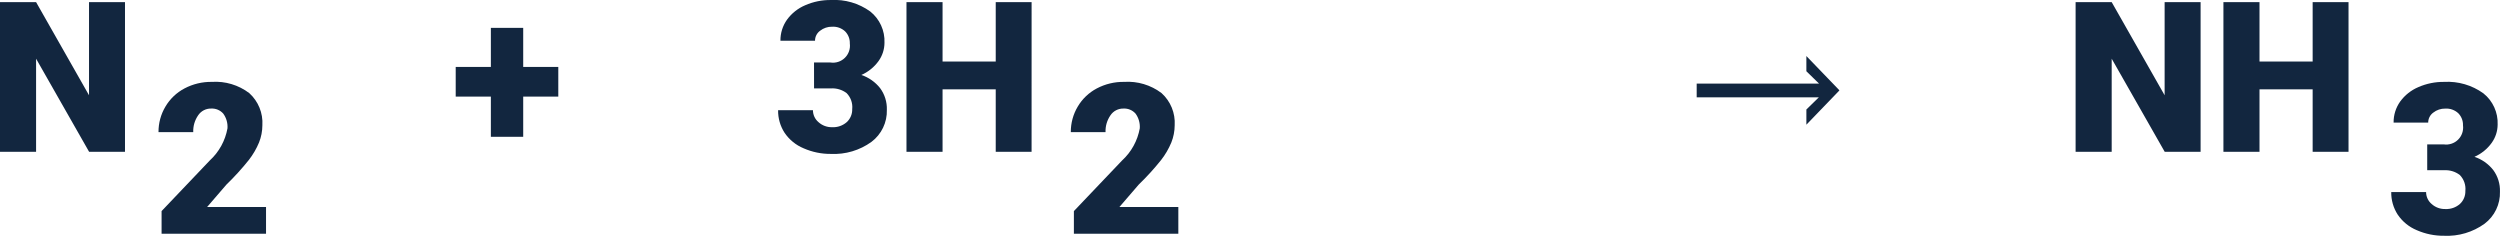
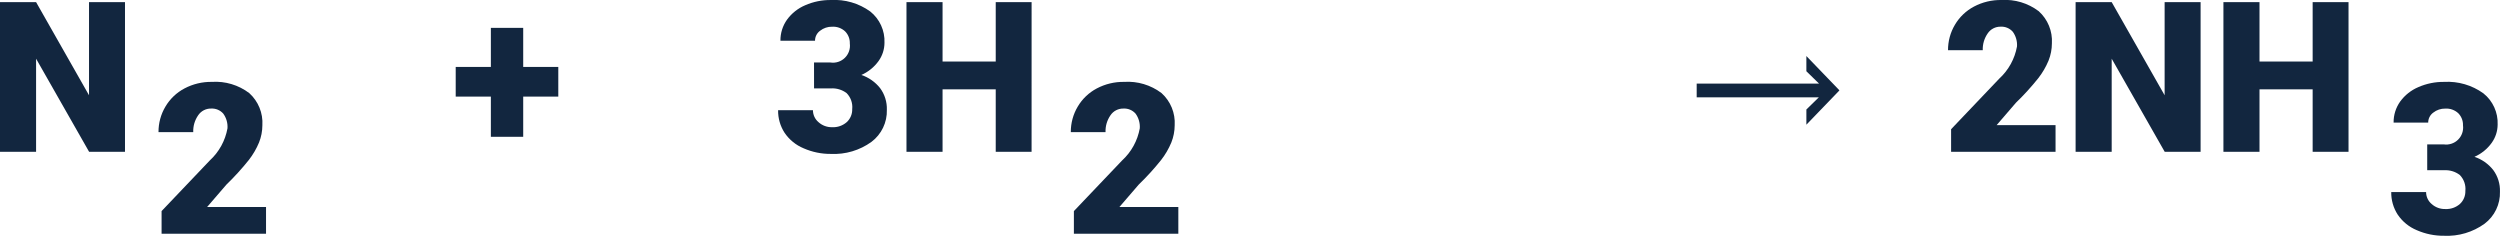
<svg xmlns="http://www.w3.org/2000/svg" width="213.745" height="20.157" viewBox="0 0 213.745 20.157">
-   <g id="Grupo_957986" data-name="Grupo 957986" transform="translate(-180.967 -10972.019)">
-     <path id="Trazado_725352" data-name="Trazado 725352" d="M11.654,19H8.587L4.052,11.037V19H.967V6.2H4.052l4.526,7.963V6.2h3.076ZM45.7,11.74h3v2.54h-3v3.437H42.935V14.28H39.929V11.74h3.006V8.4H45.7Zm24.864-.378h1.4a1.453,1.453,0,0,0,1.661-1.626,1.406,1.406,0,0,0-.4-1.033,1.5,1.5,0,0,0-1.116-.4,1.606,1.606,0,0,0-1.024.343,1.046,1.046,0,0,0-.435.853H67.693a3.032,3.032,0,0,1,.563-1.8,3.715,3.715,0,0,1,1.56-1.235,5.334,5.334,0,0,1,2.193-.444,5.241,5.241,0,0,1,3.357.976,3.243,3.243,0,0,1,1.222,2.681,2.7,2.7,0,0,1-.505,1.56,3.6,3.6,0,0,1-1.472,1.191,3.441,3.441,0,0,1,1.6,1.121,2.951,2.951,0,0,1,.58,1.859,3.3,3.3,0,0,1-1.318,2.742,5.472,5.472,0,0,1-3.463,1.028,5.675,5.675,0,0,1-2.333-.479,3.656,3.656,0,0,1-1.63-1.327,3.45,3.45,0,0,1-.554-1.929h2.979a1.334,1.334,0,0,0,.475,1.02,1.676,1.676,0,0,0,1.169.431,1.755,1.755,0,0,0,1.248-.435,1.454,1.454,0,0,0,.466-1.112,1.7,1.7,0,0,0-.483-1.371,2.021,2.021,0,0,0-1.336-.4H70.567ZM89.165,19H86.1V13.656H81.554V19H78.469V6.2h3.085v5.08H86.1V6.2h3.067Zm56.865-5.836h10.459l-1.081-1.055v-1.3l2.813,2.918v.035l-2.812,2.918v-1.3l1.063-1.037H146.03ZM189.114,19h-3.067l-4.535-7.963V19h-3.085V6.2h3.085l4.526,7.963V6.2h3.076Zm12.647,0h-3.067V13.656H194.15V19h-3.085V6.2h3.085v5.08h4.544V6.2h3.067Z" transform="translate(180 10966)" fill="#12263f" />
-     <path id="Trazado_725355" data-name="Trazado 725355" d="M9.712,17H.782V15.066L4.9,10.742A4.909,4.909,0,0,0,6.416,7.991a1.913,1.913,0,0,0-.36-1.257A1.287,1.287,0,0,0,5.01,6.3a1.3,1.3,0,0,0-1.1.576,2.366,2.366,0,0,0-.422,1.437H.519a4.2,4.2,0,0,1,.589-2.175,4.129,4.129,0,0,1,1.635-1.56A4.856,4.856,0,0,1,5.08,4.019a4.777,4.777,0,0,1,3.195.958A3.42,3.42,0,0,1,9.4,7.728,4,4,0,0,1,9.114,9.2a6.456,6.456,0,0,1-.875,1.5,22.029,22.029,0,0,1-1.912,2.1L4.676,14.715H9.712Z" transform="translate(194 10975)" fill="#12263f" />
-     <path id="Trazado_725354" data-name="Trazado 725354" d="M9.712,17H.782V15.066L4.9,10.742A4.909,4.909,0,0,0,6.416,7.991a1.913,1.913,0,0,0-.36-1.257A1.287,1.287,0,0,0,5.01,6.3a1.3,1.3,0,0,0-1.1.576,2.366,2.366,0,0,0-.422,1.437H.519a4.2,4.2,0,0,1,.589-2.175,4.129,4.129,0,0,1,1.635-1.56A4.856,4.856,0,0,1,5.08,4.019a4.777,4.777,0,0,1,3.195.958A3.42,3.42,0,0,1,9.4,7.728,4,4,0,0,1,9.114,9.2a6.456,6.456,0,0,1-.875,1.5,22.029,22.029,0,0,1-1.912,2.1L4.676,14.715H9.712Z" transform="translate(272 10975)" fill="#12263f" />
-     <path id="Trazado_725353" data-name="Trazado 725353" d="M3.489,9.362h1.4A1.453,1.453,0,0,0,6.548,7.736a1.406,1.406,0,0,0-.4-1.033,1.5,1.5,0,0,0-1.116-.4,1.606,1.606,0,0,0-1.024.343,1.046,1.046,0,0,0-.435.853H.615a3.032,3.032,0,0,1,.563-1.8,3.715,3.715,0,0,1,1.56-1.235,5.334,5.334,0,0,1,2.193-.444,5.241,5.241,0,0,1,3.357.976A3.243,3.243,0,0,1,9.51,7.675,2.7,2.7,0,0,1,9,9.235a3.6,3.6,0,0,1-1.472,1.191,3.441,3.441,0,0,1,1.6,1.121,2.951,2.951,0,0,1,.58,1.859,3.3,3.3,0,0,1-1.318,2.742,5.472,5.472,0,0,1-3.463,1.028A5.675,5.675,0,0,1,2.6,16.7,3.656,3.656,0,0,1,.967,15.37,3.45,3.45,0,0,1,.413,13.44H3.393a1.334,1.334,0,0,0,.475,1.02,1.676,1.676,0,0,0,1.169.431,1.755,1.755,0,0,0,1.248-.435,1.454,1.454,0,0,0,.466-1.112,1.7,1.7,0,0,0-.483-1.371,2.021,2.021,0,0,0-1.336-.4H3.489Z" transform="translate(385 10975)" fill="#12263f" />
+   <g id="Grupo_957825" data-name="Grupo 957825" transform="translate(-180.967 -10972.019)">
+     <g id="Grupo_956828" data-name="Grupo 956828" transform="translate(0 156)">
+       <path id="Trazado_725352" data-name="Trazado 725352" d="M11.654,19H8.587L4.052,11.037V19H.967V6.2H4.052l4.526,7.963V6.2h3.076ZM45.7,11.74h3v2.54h-3v3.437H42.935V14.28H39.929V11.74h3.006V8.4H45.7Zm24.864-.378h1.4a1.453,1.453,0,0,0,1.661-1.626,1.406,1.406,0,0,0-.4-1.033,1.5,1.5,0,0,0-1.116-.4,1.606,1.606,0,0,0-1.024.343,1.046,1.046,0,0,0-.435.853H67.693a3.032,3.032,0,0,1,.563-1.8,3.715,3.715,0,0,1,1.56-1.235,5.334,5.334,0,0,1,2.193-.444,5.241,5.241,0,0,1,3.357.976,3.243,3.243,0,0,1,1.222,2.681,2.7,2.7,0,0,1-.505,1.56,3.6,3.6,0,0,1-1.472,1.191,3.441,3.441,0,0,1,1.6,1.121,2.951,2.951,0,0,1,.58,1.859,3.3,3.3,0,0,1-1.318,2.742,5.472,5.472,0,0,1-3.463,1.028,5.675,5.675,0,0,1-2.333-.479,3.656,3.656,0,0,1-1.63-1.327,3.45,3.45,0,0,1-.554-1.929h2.979a1.334,1.334,0,0,0,.475,1.02,1.676,1.676,0,0,0,1.169.431,1.755,1.755,0,0,0,1.248-.435,1.454,1.454,0,0,0,.466-1.112,1.7,1.7,0,0,0-.483-1.371,2.021,2.021,0,0,0-1.336-.4H70.567ZM89.165,19H86.1V13.656H81.554V19H78.469V6.2h3.085v5.08H86.1V6.2h3.067Zm56.865-5.836h10.459l-1.081-1.055v-1.3l2.813,2.918v.035l-2.812,2.918v-1.3l1.063-1.037H146.03ZM189.114,19h-3.067l-4.535-7.963V19h-3.085V6.2h3.085l4.526,7.963V6.2h3.076Zm12.647,0h-3.067V13.656H194.15V19h-3.085V6.2h3.085v5.08h4.544V6.2h3.067Z" transform="translate(180 10810)" fill="#12263f" />
+       <path id="Trazado_725355" data-name="Trazado 725355" d="M9.712,17H.782V15.066L4.9,10.742A4.909,4.909,0,0,0,6.416,7.991a1.913,1.913,0,0,0-.36-1.257A1.287,1.287,0,0,0,5.01,6.3a1.3,1.3,0,0,0-1.1.576,2.366,2.366,0,0,0-.422,1.437H.519a4.2,4.2,0,0,1,.589-2.175,4.129,4.129,0,0,1,1.635-1.56A4.856,4.856,0,0,1,5.08,4.019a4.777,4.777,0,0,1,3.195.958A3.42,3.42,0,0,1,9.4,7.728,4,4,0,0,1,9.114,9.2a6.456,6.456,0,0,1-.875,1.5,22.029,22.029,0,0,1-1.912,2.1L4.676,14.715H9.712Z" transform="translate(194 10819)" fill="#12263f" />
+       <path id="Trazado_725354" data-name="Trazado 725354" d="M9.712,17H.782V15.066L4.9,10.742A4.909,4.909,0,0,0,6.416,7.991a1.913,1.913,0,0,0-.36-1.257A1.287,1.287,0,0,0,5.01,6.3a1.3,1.3,0,0,0-1.1.576,2.366,2.366,0,0,0-.422,1.437H.519a4.2,4.2,0,0,1,.589-2.175,4.129,4.129,0,0,1,1.635-1.56A4.856,4.856,0,0,1,5.08,4.019a4.777,4.777,0,0,1,3.195.958A3.42,3.42,0,0,1,9.4,7.728,4,4,0,0,1,9.114,9.2a6.456,6.456,0,0,1-.875,1.5,22.029,22.029,0,0,1-1.912,2.1L4.676,14.715H9.712Z" transform="translate(272 10819)" fill="#12263f" />
+       <path id="Trazado_725397" data-name="Trazado 725397" d="M9.712,17H.782V15.066L4.9,10.742A4.909,4.909,0,0,0,6.416,7.991a1.913,1.913,0,0,0-.36-1.257A1.287,1.287,0,0,0,5.01,6.3a1.3,1.3,0,0,0-1.1.576,2.366,2.366,0,0,0-.422,1.437H.519a4.2,4.2,0,0,1,.589-2.175,4.129,4.129,0,0,1,1.635-1.56A4.856,4.856,0,0,1,5.08,4.019a4.777,4.777,0,0,1,3.195.958A3.42,3.42,0,0,1,9.4,7.728,4,4,0,0,1,9.114,9.2a6.456,6.456,0,0,1-.875,1.5,22.029,22.029,0,0,1-1.912,2.1L4.676,14.715H9.712Z" transform="translate(347 10812)" fill="#12263f" />
+       <path id="Trazado_725353" data-name="Trazado 725353" d="M3.489,9.362h1.4A1.453,1.453,0,0,0,6.548,7.736a1.406,1.406,0,0,0-.4-1.033,1.5,1.5,0,0,0-1.116-.4,1.606,1.606,0,0,0-1.024.343,1.046,1.046,0,0,0-.435.853H.615a3.032,3.032,0,0,1,.563-1.8,3.715,3.715,0,0,1,1.56-1.235,5.334,5.334,0,0,1,2.193-.444,5.241,5.241,0,0,1,3.357.976A3.243,3.243,0,0,1,9.51,7.675,2.7,2.7,0,0,1,9,9.235a3.6,3.6,0,0,1-1.472,1.191,3.441,3.441,0,0,1,1.6,1.121,2.951,2.951,0,0,1,.58,1.859,3.3,3.3,0,0,1-1.318,2.742,5.472,5.472,0,0,1-3.463,1.028A5.675,5.675,0,0,1,2.6,16.7,3.656,3.656,0,0,1,.967,15.37,3.45,3.45,0,0,1,.413,13.44H3.393a1.334,1.334,0,0,0,.475,1.02,1.676,1.676,0,0,0,1.169.431,1.755,1.755,0,0,0,1.248-.435,1.454,1.454,0,0,0,.466-1.112,1.7,1.7,0,0,0-.483-1.371,2.021,2.021,0,0,0-1.336-.4H3.489Z" transform="translate(385 10819)" fill="#12263f" />
+     </g>
  </g>
</svg>
